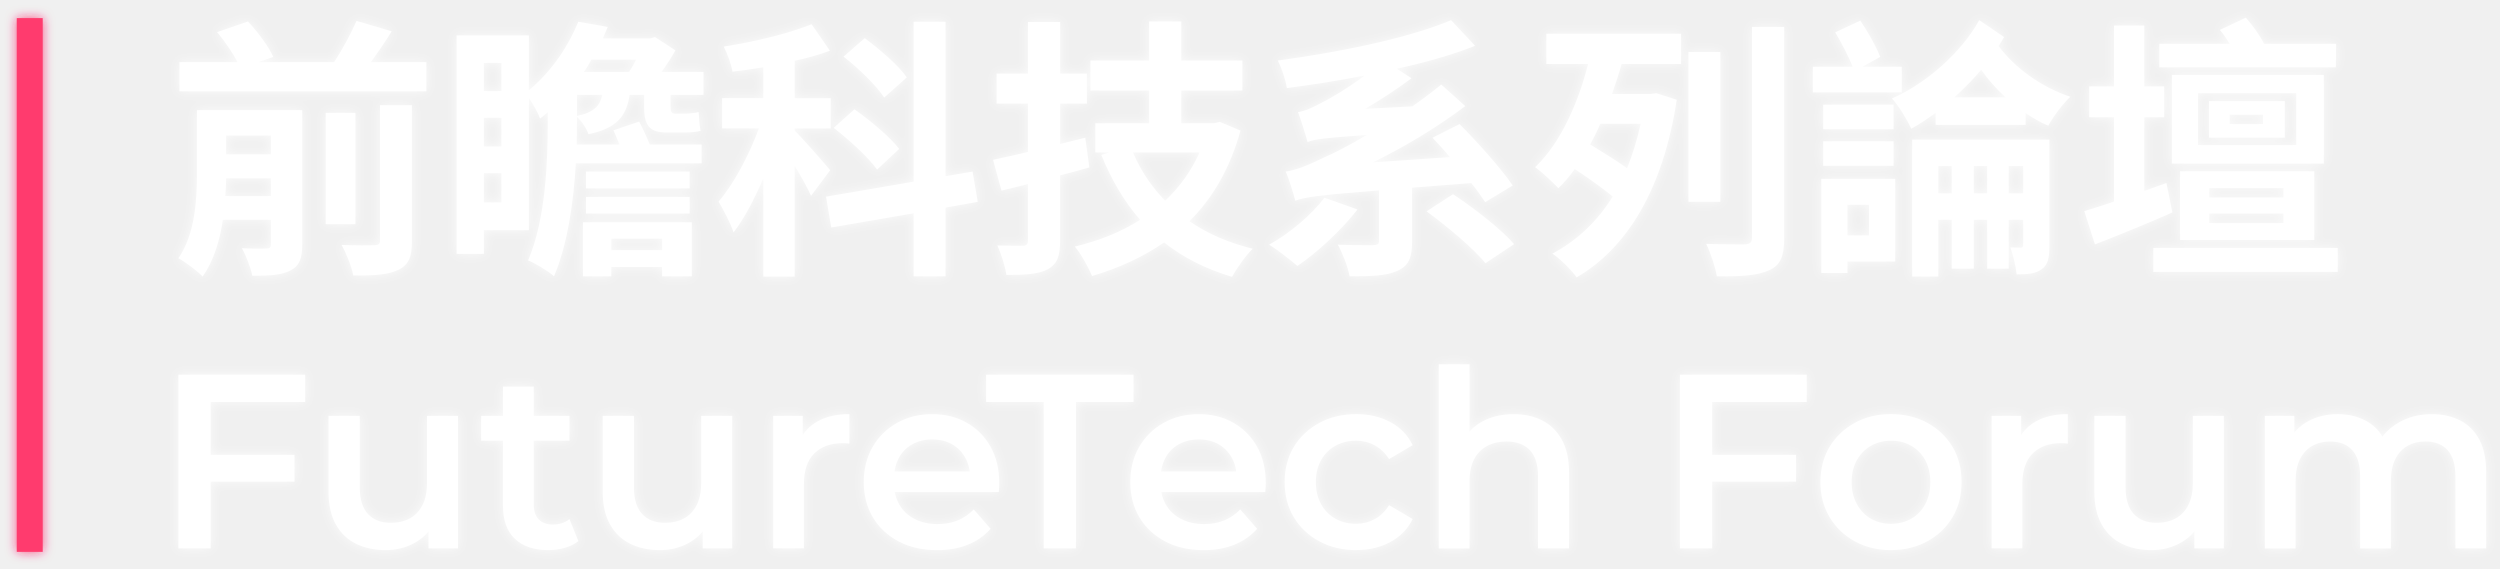
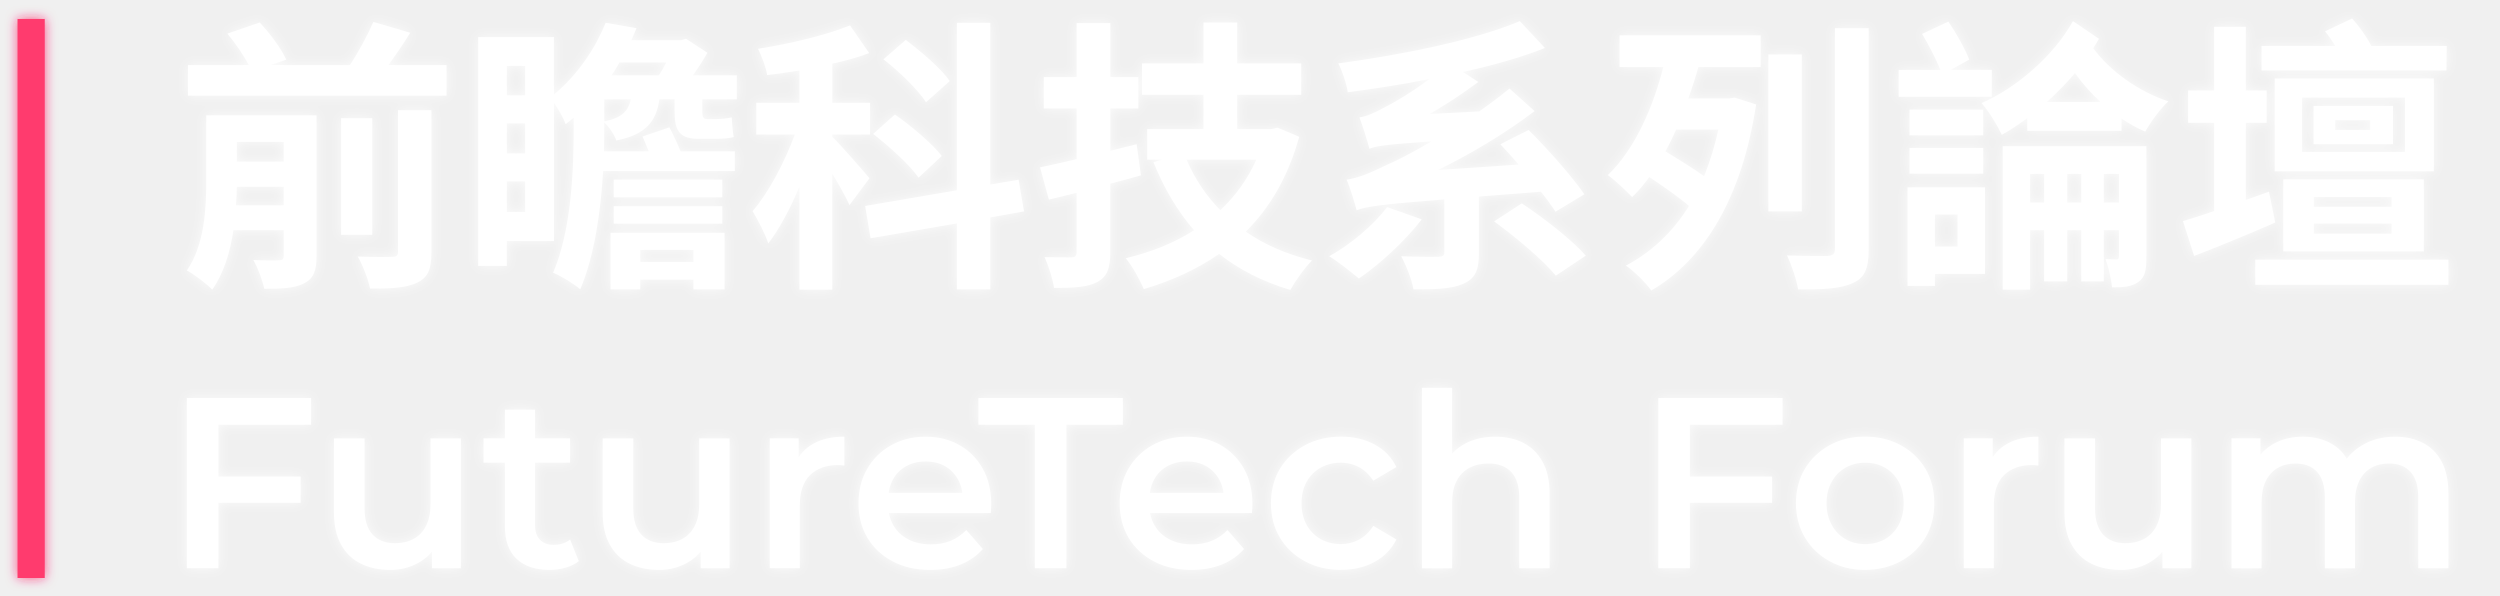
- <svg xmlns="http://www.w3.org/2000/svg" id="_圖層_1" version="1.1" viewBox="0 0 896.63 204">
+ <svg xmlns="http://www.w3.org/2000/svg" id="_圖層_1" version="1.1" viewBox="0 0 856.1 204">
  <defs>
    <style>
      .st0 {
        filter: url(#outer-glow-1);
      }

      .st1 {
        fill: #fff;
      }

      .st2 {
        fill: #ff3a6e;
        filter: url(#outer-glow-2);
      }
    </style>
-     <filter id="outer-glow-1" x="57" y="0" width="841" height="204" filterUnits="userSpaceOnUse">
+     <filter id="outer-glow-1" x="57" y="0" width="788" height="202" filterUnits="userSpaceOnUse">
      <feOffset dx="0" dy="0" />
      <feGaussianBlur result="blur" stdDeviation="2" />
      <feFlood flood-color="#fff" flood-opacity=".75" />
      <feComposite in2="blur" operator="in" />
      <feComposite in="SourceGraphic" />
    </filter>
    <filter id="outer-glow-2" x="0" y="0" width="22" height="204" filterUnits="userSpaceOnUse">
      <feOffset dx="0" dy="0" />
      <feGaussianBlur result="blur1" stdDeviation="2" />
      <feFlood flood-color="#ff1d68" flood-opacity=".75" />
      <feComposite in2="blur1" operator="in" />
      <feComposite in="SourceGraphic" />
    </filter>
  </defs>
  <g class="st0">
    <g>
      <path class="st1" d="M108.4,87.65c0,4.99-.98,7.73-4.31,9.39-3.13,1.66-7.63,1.86-13.6,1.86-.59-2.94-2.25-7.24-3.72-9.88,3.62.2,7.53.2,8.81.1,1.17,0,1.57-.39,1.57-1.57v-8.71h-17.22c-1.08,7.44-3.33,14.78-7.24,20.35-1.76-1.86-6.36-5.38-8.71-6.56,6.07-8.81,6.65-21.14,6.65-30.73v-22.41h37.77s0,48.16,0,48.16ZM152.92,22.28v10.47h-88.56v-10.47h20.84c-1.76-3.33-4.6-7.53-7.34-10.76l11.06-3.82c3.52,3.72,7.44,9,9.1,12.72l-5.38,1.86h27.2c2.94-4.5,6.07-10.27,8.02-14.78l12.62,3.72c-2.35,3.82-4.99,7.63-7.44,11.06,0,0,19.88,0,19.88,0ZM97.14,70.32v-6.36h-16.05c0,2.06-.1,4.11-.29,6.36h16.34ZM81.1,48.6v6.75h16.05v-6.75s-16.05,0-16.05,0ZM127.48,80.4h-10.67v-39.92h10.67v39.92ZM136.29,37.74h11.45v48.63c0,5.77-1.08,8.61-4.99,10.47-3.72,1.76-9,2.05-16.05,1.96-.59-3.13-2.45-7.93-4.21-10.96,4.99.2,10.08.2,11.74.1,1.57,0,2.06-.39,2.06-1.76v-48.44h0Z" />
      <path class="st1" d="M240.49,34.02v4.01c0,1.86.2,2.74,1.66,2.74h3.23c1.27,0,3.91-.2,5.19-.59.2,2.35.2,4.31.69,6.75-1.27.39-3.82.59-5.68.59h-6.56c-6.85,0-8.02-3.42-8.02-9.59v-3.91h-5.19c-1.08,7.34-4.4,12.04-14.78,14.09-.59-1.96-2.45-4.7-4.11-6.16v1.86c0,2.45,0,5.09-.1,8.02h15.36c-.78-1.76-1.47-3.62-2.15-5.09l9.2-3.13c1.37,2.54,2.74,5.58,3.82,8.22h18.59v6.75h-45.11c-.78,13.6-2.94,29.06-7.83,40.51-2.06-1.86-6.95-4.79-9.3-5.68,6.36-14.78,7.05-35.72,7.05-49.61v-3.52c-.88.78-1.76,1.47-2.74,2.25-.69-1.96-2.45-5.09-4.01-7.34v47.36h-16.15v8.51h-9.79V12.69h25.93v19.67c8.71-7.24,14.48-16.54,17.71-24.56l10.57,1.86c-.59,1.37-1.17,2.74-1.76,4.11h17.03l1.66-.49,7.34,4.79c-1.37,2.45-3.13,5.19-4.99,7.73h15.07v8.22h-11.84,0,0ZM173.56,22.57v10.08h6.26v-10.08s-6.26,0-6.26,0ZM173.56,52.52h6.26v-10.27h-6.26v10.27ZM179.82,72.58v-10.47h-6.26v10.47h6.26ZM206.93,41.56c6.07-1.17,8.22-3.62,9.1-7.53h-9.1v7.53ZM209.08,79.72h39.04v19.38h-10.67v-3.33h-18.2v3.33h-10.18v-19.38h0ZM212.12,21.4c-.78,1.47-1.66,2.94-2.74,4.4h16.24c.88-1.37,1.76-2.84,2.54-4.4h-16.05.01ZM247.34,67.58h-37.19v-6.07h37.19v6.07ZM210.16,70.62h37.19v5.97h-37.19v-5.97h0ZM219.26,85.59v4.11h18.2v-4.11h-18.2Z" />
      <path class="st1" d="M290.88,70.23c-1.17-2.74-3.52-6.85-5.87-10.76v39.73h-11.25v-35.23c-3.23,7.53-6.85,14.48-10.67,19.38-1.08-3.33-3.62-8.12-5.38-11.06,5.48-6.26,10.96-16.73,14.48-26.23h-13.21v-10.86h14.78v-11.06c-3.82.59-7.44,1.17-11.06,1.57-.39-2.64-1.86-6.46-3.13-9,11.16-1.76,23.39-4.7,31.51-8.02l6.56,9.49c-3.82,1.47-8.12,2.64-12.62,3.62v13.41h12.92v10.86h-12.92v.78c2.84,2.74,10.86,11.94,12.72,14.19l-6.85,9.2h-.01ZM339.12,74.44v24.66h-11.45v-22.6l-29.55,5.09-1.86-11.06,31.41-5.38V7.8h11.45v55.39l9.69-1.66,1.86,10.86-11.55,2.06h0ZM314.56,60.83c-3.03-4.31-9.88-10.57-15.56-14.97l7.44-6.65c5.58,3.91,12.82,9.98,16.05,14.19l-7.93,7.44h0ZM317.11,35c-2.74-4.21-9.1-10.47-14.58-14.68l7.63-6.65c5.28,4.01,12.13,9.79,15.07,14.09l-8.12,7.24h0Z" />
      <path class="st1" d="M390.68,60.05c-3.42.98-6.95,1.96-10.47,2.84v23.39c0,5.68-1.08,8.42-4.4,10.27-3.23,1.76-7.93,2.06-14.87,2.06-.39-2.94-1.86-7.53-3.23-10.57,3.82.1,7.83.1,9.1.1,1.37,0,1.86-.49,1.86-1.96v-20.16l-9.49,2.35-3.03-11.06c3.62-.78,7.83-1.66,12.53-2.84v-17.32h-11.25v-10.76h11.25V7.9h11.55v18.49h9.59v10.76h-9.59v14.48l9-2.25,1.47,10.67h-.02ZM444.9,46.84c-3.72,13.5-9.98,24.27-18.3,32.49,6.46,4.5,13.99,7.73,22.7,9.88-2.45,2.35-5.77,7.05-7.44,10.08-9.49-2.84-17.52-6.95-24.37-12.33-7.63,5.28-16.24,9.2-25.83,12.04-1.27-3.13-4.01-8.02-6.16-10.57,8.61-2.06,16.54-5.19,23.39-9.59-5.68-6.56-10.27-14.29-13.9-23.29l2.94-.88h-5.09v-10.47h19.28v-11.74h-21.04v-10.76h21.04V7.71h11.55v13.99h21.92v10.76h-21.92v11.74h11.74l2.05-.49s7.44,3.13,7.44,3.13ZM406.34,54.67c2.74,6.46,6.65,12.33,11.55,17.32,5.09-4.79,9.39-10.67,12.33-17.32h-23.88,0Z" />
      <path class="st1" d="M486.87,75.12c-5.77,7.44-14.48,15.46-21.53,20.26-2.45-2.05-7.24-5.87-10.18-7.63,7.34-4.01,15.17-10.67,19.86-16.83l11.84,4.21h.01,0ZM506.44,67.29v19.38c0,5.77-1.17,8.71-5.48,10.57-4.11,1.76-9.69,1.86-16.93,1.86-.59-3.42-2.54-8.32-4.21-11.35,4.99.2,10.96.2,12.62.2,1.66-.1,2.15-.39,2.15-1.57v-18.1c-22.21,1.76-26.62,2.45-30.04,3.72-.49-2.05-2.15-7.63-3.43-10.47,3.91-.59,7.63-2.06,13.6-4.99,3.03-1.27,8.71-4.11,15.46-8.12-15.66,1.08-18.98,1.57-21.23,2.54-.59-2.25-2.25-7.73-3.42-10.76,2.64-.39,4.89-1.47,8.22-3.23,2.64-1.27,9.2-4.99,15.66-9.88-9.39,1.86-18.89,3.33-27.89,4.5-.39-2.94-1.96-7.44-3.23-9.88,22.51-3.03,47.17-8.12,62.14-14.48l8.61,9.2c-8.12,3.23-17.81,5.97-28.08,8.22l5.28,3.42c-5.28,3.91-10.86,7.63-16.64,10.96l16.93-.88c3.62-2.54,7.05-5.09,10.37-7.83l8.61,7.73c-10.37,7.83-21.72,14.58-33.08,20.16l27.6-1.86c-2.06-2.45-4.21-4.79-6.26-6.95l9.69-4.89c6.95,6.95,14.97,16.05,19.08,22.02l-9.88,5.97c-1.27-1.96-2.94-4.31-4.99-6.85l-21.23,1.66v-.02h0ZM521.12,69.64c7.54,4.99,17.22,12.53,21.92,17.91l-10.27,6.85c-4.21-5.19-13.6-13.11-21.14-18.59l9.49-6.16h0Z" />
      <path class="st1" d="M554.58,12.1h48.34v10.86h-21.33c-.98,3.52-2.15,7.14-3.42,10.76h13.9l1.96-.29,7.34,2.35c-4.89,32.19-17.91,53.23-35.91,63.7-1.76-2.54-6.07-6.85-8.71-8.51,8.71-4.6,16.05-11.45,21.63-20.45-3.52-3.03-9-6.85-13.6-9.88-1.76,2.45-3.72,4.79-5.87,6.85-2.05-2.15-5.77-5.68-8.32-7.54,9.39-8.9,15.66-23.78,18.98-36.99h-14.97v-10.86h-.02ZM573.95,44.39c-1.08,2.54-2.35,5.09-3.62,7.44,4.31,2.64,9.59,5.87,13.21,8.51,1.96-4.79,3.62-10.18,4.89-15.95h-14.48ZM617.01,72.38h-11.45V18.66h11.45s0,53.72,0,53.72ZM639.91,9.66v75.74c0,6.56-1.37,9.69-5.28,11.45-4.01,1.96-10.08,2.35-18.89,2.25-.49-3.23-2.25-8.42-3.82-11.64,5.87.2,11.94.2,13.8.2,1.86-.1,2.64-.68,2.64-2.35V9.66h11.55Z" />
      <path class="st1" d="M682.07,33.14h-31.9v-9.2h14.29c-1.47-3.72-4.01-8.61-6.26-12.33l9-4.21c2.74,4.01,5.77,9.39,7.14,13.01l-6.36,3.52h14.09v9.2h0ZM679.72,93.81h-17.12v4.11h-9.39v-33.76h26.52v29.65s-.01,0-.01,0ZM679.14,46.35h-25.25v-8.81h25.25v8.81ZM653.89,50.66h25.25v8.81h-25.25v-8.81ZM662.6,73.46v10.96h7.73v-10.96h-7.73ZM718.77,13.28c-.59,1.08-1.27,2.15-1.96,3.23,5.77,7.83,15.36,14.78,25.74,18.2-2.64,2.35-6.16,7.14-7.93,10.37-2.84-1.17-5.48-2.74-8.12-4.5v4.21h-32.29v-4.31c-2.94,2.15-5.87,4.11-8.71,5.68-1.57-3.33-4.4-8.02-6.95-10.86,12.23-5.28,25.05-16.64,31.31-28.08l8.9,6.07h.01ZM735.01,87.94c0,4.4-.39,6.95-2.74,8.61-2.25,1.66-5.19,1.86-9,1.86-.29-2.84-1.27-6.95-2.25-9.69,1.57.1,3.23.1,3.82.1s.78-.29.78-1.08v-8.9h-5.19v17.52h-7.73v-17.52h-4.79v17.52h-7.93v-17.52h-4.79v20.35h-9.39v-49.12h49.22v37.87h-.01ZM699.98,69.35v-9.79h-4.79v9.79h4.79ZM719.26,34.9c-3.23-3.03-6.17-6.26-8.71-9.88-2.94,3.52-6.16,6.75-9.59,9.88h18.3ZM712.7,69.35v-9.79h-4.79v9.79h4.79ZM725.62,69.35v-9.79h-5.19v9.79h5.19Z" />
      <path class="st1" d="M779.14,76.2c-9.39,4.11-19.47,8.22-27.79,11.45l-3.82-11.94c3.03-.88,6.65-2.06,10.67-3.42v-30.24h-8.9v-11.06h8.9V9.17h10.86v21.82h7.14v11.06h-7.14v26.42l7.93-2.84,2.15,10.57h0ZM838.44,88.92v8.61h-66.15v-8.61h66.15ZM837.75,24.14h-63.31v-8.42h25.25c-1.08-1.76-2.35-3.62-3.52-4.99l9.3-4.4c2.45,2.74,5.09,6.46,6.56,9.39h25.83l-.1,8.42h-.01ZM833.45,58.68h-54.5v-31.8h54.5v31.8ZM781.88,86.08v-24.66h48.14v24.66h-48.14ZM823.56,33.43h-35.23v18.59h35.23v-18.59ZM819.45,49.38h-27.2v-13.11h27.2v13.11ZM792.35,70.81h26.62v-3.33h-26.62v3.33ZM792.35,80.01h26.62v-3.43h-26.62v3.43ZM811.62,41.16h-11.94v3.33h11.94s0-3.33,0-3.33Z" />
    </g>
-     <path class="st1" d="M63.98,196.68v-62.3h45.48v9.79h-33.91v52.51h-11.57ZM74.66,172.74v-9.61h30.97v9.61h-30.97Z" />
-     <path class="st1" d="M138.38,197.3c-4.04,0-7.6-.76-10.68-2.27-3.09-1.51-5.5-3.83-7.25-6.94-1.75-3.12-2.63-7.04-2.63-11.79v-27.15h11.21v25.72c0,4.21.98,7.37,2.94,9.48s4.69,3.16,8.19,3.16c2.61,0,4.9-.53,6.85-1.6s3.47-2.67,4.54-4.81c1.07-2.14,1.6-4.78,1.6-7.92v-24.03h11.12v47.53h-10.59v-12.9l1.87,4c-1.6,3.03-3.95,5.37-7.03,7.03-3.09,1.66-6.47,2.49-10.15,2.49h0Z" />
-     <path class="st1" d="M172.56,158.05v-8.9h31.68v8.9h-31.68ZM196.76,197.3c-5.22,0-9.26-1.35-12.1-4.05-2.85-2.7-4.27-6.66-4.27-11.88v-42.72h11.04v42.36c0,2.26.59,4,1.78,5.25s2.85,1.87,4.98,1.87c2.43,0,4.45-.65,6.05-1.96l3.2,7.92c-1.37,1.07-3,1.87-4.9,2.4s-3.83.8-5.79.8h.01Z" />
-     <path class="st1" d="M236.72,197.3c-4.04,0-7.6-.76-10.68-2.27-3.09-1.51-5.5-3.83-7.25-6.94-1.75-3.12-2.63-7.04-2.63-11.79v-27.15h11.21v25.72c0,4.21.98,7.37,2.94,9.48s4.69,3.16,8.19,3.16c2.61,0,4.9-.53,6.85-1.6s3.47-2.67,4.54-4.81c1.07-2.14,1.6-4.78,1.6-7.92v-24.03h11.12v47.53h-10.59v-12.9l1.87,4c-1.6,3.03-3.95,5.37-7.03,7.03-3.09,1.66-6.47,2.49-10.15,2.49h0Z" />
-     <path class="st1" d="M277.31,196.68v-47.53h10.59v13.08l-1.25-3.83c1.36-3.2,3.59-5.65,6.68-7.34,3.08-1.69,6.85-2.54,11.3-2.54v10.59c-.42-.06-.83-.1-1.25-.13s-.8-.04-1.16-.04c-4.27,0-7.65,1.22-10.15,3.65-2.49,2.43-3.74,6.14-3.74,11.12v22.96h-11.04.02Z" />
-     <path class="st1" d="M336.05,197.3c-5.28,0-9.89-1.05-13.84-3.16-3.95-2.11-7-4.98-9.17-8.63-2.17-3.65-3.25-7.85-3.25-12.59s1.05-8.94,3.16-12.59c2.11-3.65,5.01-6.53,8.72-8.63,3.71-2.11,7.93-3.16,12.68-3.16s8.75,1.02,12.37,3.07,6.47,4.91,8.54,8.59c2.08,3.68,3.12,8.04,3.12,13.08,0,.42-.02.93-.04,1.56-.03.62-.08,1.17-.13,1.65h-39.6v-7.39h33.73l-4.45,2.31c.06-2.67-.49-5.06-1.65-7.16-1.16-2.11-2.75-3.74-4.76-4.9-2.02-1.16-4.39-1.74-7.12-1.74s-5.06.58-7.16,1.74c-2.11,1.16-3.72,2.8-4.85,4.94s-1.69,4.6-1.69,7.39v1.78c0,2.85.64,5.37,1.91,7.56,1.28,2.2,3.1,3.9,5.47,5.12s5.13,1.82,8.28,1.82c2.67,0,5.07-.44,7.21-1.33,2.14-.89,4.03-2.19,5.7-3.92l6.05,6.94c-2.2,2.49-4.91,4.39-8.14,5.7s-6.93,1.96-11.08,1.96h0Z" />
-     <path class="st1" d="M374.32,196.68v-52.51h-20.65v-9.79h52.87v9.79h-20.65v52.51h-11.57Z" />
-     <path class="st1" d="M431.64,197.3c-5.28,0-9.89-1.05-13.84-3.16-3.95-2.11-7-4.98-9.17-8.63-2.17-3.65-3.25-7.85-3.25-12.59s1.05-8.94,3.16-12.59c2.11-3.65,5.01-6.53,8.72-8.63,3.71-2.11,7.93-3.16,12.68-3.16s8.75,1.02,12.37,3.07,6.47,4.91,8.54,8.59c2.08,3.68,3.12,8.04,3.12,13.08,0,.42-.02.93-.04,1.56-.03.62-.08,1.17-.13,1.65h-39.6v-7.39h33.73l-4.45,2.31c.06-2.67-.49-5.06-1.65-7.16-1.16-2.11-2.75-3.74-4.76-4.9-2.02-1.16-4.39-1.74-7.12-1.74s-5.06.58-7.16,1.74c-2.11,1.16-3.72,2.8-4.85,4.94s-1.69,4.6-1.69,7.39v1.78c0,2.85.64,5.37,1.91,7.56,1.28,2.2,3.1,3.9,5.47,5.12s5.13,1.82,8.28,1.82c2.67,0,5.07-.44,7.21-1.33,2.14-.89,4.03-2.19,5.7-3.92l6.05,6.94c-2.2,2.49-4.91,4.39-8.14,5.7s-6.93,1.96-11.08,1.96h0Z" />
-     <path class="st1" d="M486.46,197.3c-4.98,0-9.42-1.05-13.31-3.16-3.89-2.11-6.93-4.98-9.12-8.63-2.2-3.65-3.29-7.85-3.29-12.59s1.1-9.02,3.29-12.64,5.24-6.48,9.12-8.59c3.89-2.11,8.32-3.16,13.31-3.16,4.57,0,8.63.95,12.19,2.85,3.56,1.9,6.23,4.66,8.01,8.28l-8.46,4.98c-1.42-2.19-3.16-3.84-5.21-4.94s-4.26-1.65-6.63-1.65c-2.73,0-5.19.61-7.39,1.82-2.2,1.22-3.92,2.94-5.16,5.16-1.25,2.23-1.87,4.85-1.87,7.88s.62,5.67,1.87,7.92c1.25,2.26,2.97,3.99,5.16,5.21s4.66,1.82,7.39,1.82c2.37,0,4.58-.55,6.63-1.65,2.05-1.1,3.78-2.77,5.21-5.03l8.46,4.98c-1.78,3.56-4.45,6.31-8.01,8.23-3.56,1.93-7.62,2.89-12.19,2.89v.02h0Z" />
-     <path class="st1" d="M516.01,196.68v-66.04h11.04v31.42l-2.31-4c1.6-3.03,3.99-5.37,7.16-7.03s6.84-2.49,10.99-2.49c3.86,0,7.25.74,10.19,2.23,2.94,1.48,5.28,3.77,7.03,6.85,1.75,3.09,2.63,7.03,2.63,11.84v27.23h-11.12v-25.81c0-4.21-.98-7.36-2.94-9.43-1.96-2.08-4.75-3.11-8.37-3.11-2.61,0-4.93.53-6.94,1.6-2.02,1.07-3.58,2.66-4.67,4.76-1.1,2.11-1.65,4.76-1.65,7.97v24.03h-11.04v-.02h0Z" />
-     <path class="st1" d="M602.51,196.68v-62.3h45.48v9.79h-33.91v52.51h-11.57ZM613.19,172.74v-9.61h30.97v9.61h-30.97Z" />
-     <path class="st1" d="M678.16,197.3c-4.81,0-9.12-1.05-12.95-3.16s-6.84-5-9.03-8.68c-2.2-3.68-3.29-7.86-3.29-12.55s1.1-9.02,3.29-12.64,5.19-6.48,8.99-8.59,8.13-3.16,12.99-3.16,9.3,1.05,13.13,3.16,6.82,4.97,8.99,8.59,3.25,7.83,3.25,12.64-1.08,8.94-3.25,12.59-5.18,6.53-9.03,8.63c-3.86,2.11-8.22,3.16-13.08,3.16h0ZM678.16,187.87c2.73,0,5.16-.61,7.3-1.82,2.14-1.22,3.81-2.97,5.03-5.25,1.22-2.28,1.82-4.91,1.82-7.88s-.61-5.65-1.82-7.88c-1.22-2.22-2.89-3.94-5.03-5.16s-4.54-1.82-7.21-1.82-5.07.61-7.21,1.82c-2.14,1.22-3.83,2.94-5.07,5.16-1.25,2.23-1.87,4.85-1.87,7.88s.62,5.59,1.87,7.88c1.25,2.29,2.94,4.04,5.07,5.25,2.14,1.22,4.51,1.82,7.12,1.82h0Z" />
-     <path class="st1" d="M714.3,196.68v-47.53h10.59v13.08l-1.25-3.83c1.36-3.2,3.59-5.65,6.68-7.34,3.08-1.69,6.85-2.54,11.3-2.54v10.59c-.42-.06-.83-.1-1.25-.13s-.8-.04-1.16-.04c-4.27,0-7.65,1.22-10.15,3.65-2.49,2.43-3.74,6.14-3.74,11.12v22.96h-11.04.02,0Z" />
-     <path class="st1" d="M771.7,197.3c-4.04,0-7.6-.76-10.68-2.27-3.09-1.51-5.5-3.83-7.25-6.94-1.75-3.12-2.63-7.04-2.63-11.79v-27.15h11.21v25.72c0,4.21.98,7.37,2.94,9.48s4.69,3.16,8.19,3.16c2.61,0,4.9-.53,6.85-1.6s3.47-2.67,4.54-4.81,1.6-4.78,1.6-7.92v-24.03h11.12v47.53h-10.59v-12.9l1.87,4c-1.6,3.03-3.95,5.37-7.03,7.03-3.09,1.66-6.47,2.49-10.15,2.49h.01Z" />
-     <path class="st1" d="M812.29,196.68v-47.53h10.59v12.73l-1.96-3.83c1.6-3.03,3.93-5.37,6.99-7.03s6.57-2.49,10.55-2.49c4.45,0,8.31,1.1,11.57,3.29,3.26,2.2,5.43,5.58,6.5,10.15l-4.27-1.6c1.48-3.5,4-6.35,7.56-8.54,3.56-2.19,7.68-3.29,12.37-3.29,3.8,0,7.16.74,10.1,2.23,2.94,1.48,5.24,3.77,6.9,6.85,1.66,3.09,2.49,7.03,2.49,11.84v27.23h-11.04v-25.81c0-4.21-.93-7.36-2.8-9.43-1.87-2.08-4.52-3.11-7.97-3.11-2.43,0-4.58.53-6.45,1.6s-3.32,2.66-4.36,4.76c-1.04,2.11-1.56,4.73-1.56,7.88v24.12h-11.04v-25.81c0-4.21-.93-7.36-2.8-9.43-1.87-2.08-4.52-3.11-7.97-3.11-2.43,0-4.58.53-6.45,1.6s-3.32,2.66-4.36,4.76c-1.04,2.11-1.56,4.73-1.56,7.88v24.12h-11.04v-.03h0Z" />
+     <path class="st1" d="M63.98,194.58v-58.29h42.55v9.16h-31.73v49.13h-10.83ZM73.97,172.18v-8.99h28.98v8.99h-28.98Z" />
+     <path class="st1" d="M133.59,195.16c-3.78,0-7.11-.71-9.99-2.12-2.89-1.41-5.15-3.58-6.78-6.49-1.64-2.92-2.46-6.59-2.46-11.03v-25.4h10.49v24.07c0,3.94.92,6.9,2.75,8.87s4.39,2.96,7.66,2.96c2.44,0,4.58-.5,6.41-1.5s3.25-2.5,4.25-4.5c1-2,1.5-4.47,1.5-7.41v-22.48h10.4v44.47h-9.91v-12.07l1.75,3.74c-1.5,2.84-3.7,5.02-6.58,6.58-2.89,1.55-6.05,2.33-9.5,2.33h0Z" />
+     <path class="st1" d="M165.58,158.43v-8.33h29.64v8.33h-29.64ZM188.22,195.16c-4.88,0-8.66-1.26-11.32-3.79-2.67-2.53-4-6.23-4-11.12v-39.97h10.33v39.64c0,2.11.55,3.74,1.67,4.91s2.67,1.75,4.66,1.75c2.27,0,4.16-.61,5.66-1.83l2.99,7.41c-1.28,1-2.81,1.75-4.58,2.25s-3.58.75-5.42.75h0Z" />
+     <path class="st1" d="M225.61,195.16c-3.78,0-7.11-.71-9.99-2.12-2.89-1.41-5.15-3.58-6.78-6.49-1.64-2.92-2.46-6.59-2.46-11.03v-25.4h10.49v24.07c0,3.94.92,6.9,2.75,8.87s4.39,2.96,7.66,2.96c2.44,0,4.58-.5,6.41-1.5s3.25-2.5,4.25-4.5c1-2,1.5-4.47,1.5-7.41v-22.48h10.4v44.47h-9.91v-12.07l1.75,3.74c-1.5,2.84-3.7,5.02-6.58,6.58-2.89,1.55-6.05,2.33-9.5,2.33h0Z" />
+     <path class="st1" d="M263.59,194.58v-44.47h9.91v12.24l-1.17-3.58c1.27-2.99,3.36-5.29,6.25-6.87,2.88-1.58,6.41-2.38,10.57-2.38v9.91c-.39-.06-.78-.09-1.17-.12s-.75-.04-1.09-.04c-4,0-7.16,1.14-9.5,3.42-2.33,2.27-3.5,5.75-3.5,10.4v21.48h-10.33.02Z" />
+     <path class="st1" d="M318.55,195.16c-4.94,0-9.25-.98-12.95-2.96-3.7-1.97-6.55-4.66-8.58-8.07-2.03-3.42-3.04-7.35-3.04-11.78s.98-8.36,2.96-11.78c1.97-3.42,4.69-6.11,8.16-8.07,3.47-1.97,7.42-2.96,11.86-2.96s8.19.95,11.57,2.87,6.05,4.59,7.99,8.04c1.95,3.44,2.92,7.52,2.92,12.24,0,.39-.02.87-.04,1.46-.03.58-.07,1.09-.12,1.54h-37.05v-6.91h31.56l-4.16,2.16c.06-2.5-.46-4.73-1.54-6.7-1.09-1.97-2.57-3.5-4.45-4.58-1.89-1.09-4.11-1.63-6.66-1.63s-4.73.54-6.7,1.63c-1.97,1.09-3.48,2.62-4.54,4.62s-1.58,4.3-1.58,6.91v1.67c0,2.67.6,5.02,1.79,7.07,1.2,2.06,2.9,3.65,5.12,4.79s4.8,1.7,7.75,1.7c2.5,0,4.74-.41,6.75-1.24,2-.83,3.77-2.05,5.33-3.67l5.66,6.49c-2.06,2.33-4.59,4.11-7.62,5.33s-6.48,1.83-10.37,1.83h0Z" />
+     <path class="st1" d="M354.36,194.58v-49.13h-19.32v-9.16h49.47v9.16h-19.32v49.13h-10.83Z" />
+     <path class="st1" d="M407.99,195.16c-4.94,0-9.25-.98-12.95-2.96-3.7-1.97-6.55-4.66-8.58-8.07-2.03-3.42-3.04-7.35-3.04-11.78s.98-8.36,2.96-11.78c1.97-3.42,4.69-6.11,8.16-8.07,3.47-1.97,7.42-2.96,11.86-2.96s8.19.95,11.57,2.87,6.05,4.59,7.99,8.04c1.95,3.44,2.92,7.52,2.92,12.24,0,.39-.02.87-.04,1.46-.03.58-.07,1.09-.12,1.54h-37.05v-6.91h31.56l-4.16,2.16c.06-2.5-.46-4.73-1.54-6.7-1.09-1.97-2.57-3.5-4.45-4.58-1.89-1.09-4.11-1.63-6.66-1.63s-4.73.54-6.7,1.63c-1.97,1.09-3.48,2.62-4.54,4.62s-1.58,4.3-1.58,6.91v1.67c0,2.67.6,5.02,1.79,7.07,1.2,2.06,2.9,3.65,5.12,4.79s4.8,1.7,7.75,1.7c2.5,0,4.74-.41,6.75-1.24,2-.83,3.77-2.05,5.33-3.67l5.66,6.49c-2.06,2.33-4.59,4.11-7.62,5.33s-6.48,1.83-10.37,1.83h0Z" />
+     <path class="st1" d="M459.28,195.16c-4.66,0-8.81-.98-12.45-2.96-3.64-1.97-6.48-4.66-8.53-8.07-2.06-3.42-3.08-7.35-3.08-11.78s1.03-8.44,3.08-11.83,4.9-6.06,8.53-8.04c3.64-1.97,7.78-2.96,12.45-2.96,4.28,0,8.07.89,11.41,2.67,3.33,1.78,5.83,4.36,7.49,7.75l-7.92,4.66c-1.33-2.05-2.96-3.59-4.87-4.62s-3.99-1.54-6.2-1.54c-2.55,0-4.86.57-6.91,1.7-2.06,1.14-3.67,2.75-4.83,4.83-1.17,2.09-1.75,4.54-1.75,7.37s.58,5.31,1.75,7.41c1.17,2.11,2.78,3.73,4.83,4.87s4.36,1.7,6.91,1.7c2.22,0,4.29-.51,6.2-1.54,1.92-1.03,3.54-2.59,4.87-4.71l7.92,4.66c-1.67,3.33-4.16,5.9-7.49,7.7-3.33,1.81-7.13,2.7-11.41,2.7v.02h0Z" />
+     <path class="st1" d="M486.93,194.58v-61.79h10.33v29.4l-2.16-3.74c1.5-2.84,3.73-5.02,6.7-6.58s6.4-2.33,10.28-2.33c3.61,0,6.78.69,9.53,2.09,2.75,1.38,4.94,3.53,6.58,6.41,1.64,2.89,2.46,6.58,2.46,11.08v25.48h-10.4v-24.15c0-3.94-.92-6.89-2.75-8.82-1.83-1.95-4.44-2.91-7.83-2.91-2.44,0-4.61.5-6.49,1.5-1.89,1-3.35,2.49-4.37,4.45-1.03,1.97-1.54,4.45-1.54,7.46v22.48h-10.33v-.02h0Z" />
+     <path class="st1" d="M567.87,194.58v-58.29h42.55v9.16h-31.73v49.13h-10.83ZM577.86,172.18v-8.99h28.98v8.99h-28.98Z" />
+     <path class="st1" d="M638.65,195.16c-4.5,0-8.53-.98-12.12-2.96s-6.4-4.68-8.45-8.12c-2.06-3.44-3.08-7.35-3.08-11.74s1.03-8.44,3.08-11.83,4.86-6.06,8.41-8.04,7.61-2.96,12.15-2.96,8.7.98,12.29,2.96,6.38,4.65,8.41,8.04,3.04,7.33,3.04,11.83-1.01,8.36-3.04,11.78-4.85,6.11-8.45,8.07c-3.61,1.97-7.69,2.96-12.24,2.96h0ZM638.65,186.33c2.55,0,4.83-.57,6.83-1.7,2-1.14,3.56-2.78,4.71-4.91,1.14-2.13,1.7-4.59,1.7-7.37s-.57-5.29-1.7-7.37c-1.14-2.08-2.7-3.69-4.71-4.83s-4.25-1.7-6.75-1.7-4.74.57-6.75,1.7c-2,1.14-3.58,2.75-4.74,4.83-1.17,2.09-1.75,4.54-1.75,7.37s.58,5.23,1.75,7.37c1.17,2.14,2.75,3.78,4.74,4.91,2,1.14,4.22,1.7,6.66,1.7h0Z" />
+     <path class="st1" d="M672.47,194.58v-44.47h9.91v12.24l-1.17-3.58c1.27-2.99,3.36-5.29,6.25-6.87,2.88-1.58,6.41-2.38,10.57-2.38v9.91c-.39-.06-.78-.09-1.17-.12s-.75-.04-1.09-.04c-4,0-7.16,1.14-9.5,3.42-2.33,2.27-3.5,5.75-3.5,10.4v21.48h-10.33.02,0Z" />
+     <path class="st1" d="M726.18,195.16c-3.78,0-7.11-.71-9.99-2.12-2.89-1.41-5.15-3.58-6.78-6.49-1.64-2.92-2.46-6.59-2.46-11.03v-25.4h10.49v24.07c0,3.94.92,6.9,2.75,8.87s4.39,2.96,7.66,2.96c2.44,0,4.58-.5,6.41-1.5s3.25-2.5,4.25-4.5,1.5-4.47,1.5-7.41v-22.48h10.4v44.47h-9.91v-12.07l1.75,3.74c-1.5,2.84-3.7,5.02-6.58,6.58-2.89,1.55-6.05,2.33-9.5,2.33h0Z" />
+     <path class="st1" d="M764.16,194.58v-44.47h9.91v11.91l-1.83-3.58c1.5-2.84,3.68-5.02,6.54-6.58s6.15-2.33,9.87-2.33c4.16,0,7.78,1.03,10.83,3.08,3.05,2.06,5.08,5.22,6.08,9.5l-4-1.5c1.38-3.27,3.74-5.94,7.07-7.99,3.33-2.05,7.19-3.08,11.57-3.08,3.56,0,6.7.69,9.45,2.09,2.75,1.38,4.9,3.53,6.46,6.41,1.55,2.89,2.33,6.58,2.33,11.08v25.48h-10.33v-24.15c0-3.94-.87-6.89-2.62-8.82-1.75-1.95-4.23-2.91-7.46-2.91-2.27,0-4.29.5-6.04,1.5s-3.11,2.49-4.08,4.45c-.97,1.97-1.46,4.43-1.46,7.37v22.57h-10.33v-24.15c0-3.94-.87-6.89-2.62-8.82-1.75-1.95-4.23-2.91-7.46-2.91-2.27,0-4.29.5-6.04,1.5s-3.11,2.49-4.08,4.45c-.97,1.97-1.46,4.43-1.46,7.37v22.57h-10.33v-.03h0Z" />
  </g>
  <rect class="st2" x="6" y="6.49" width="9.32" height="191.44" />
</svg>
